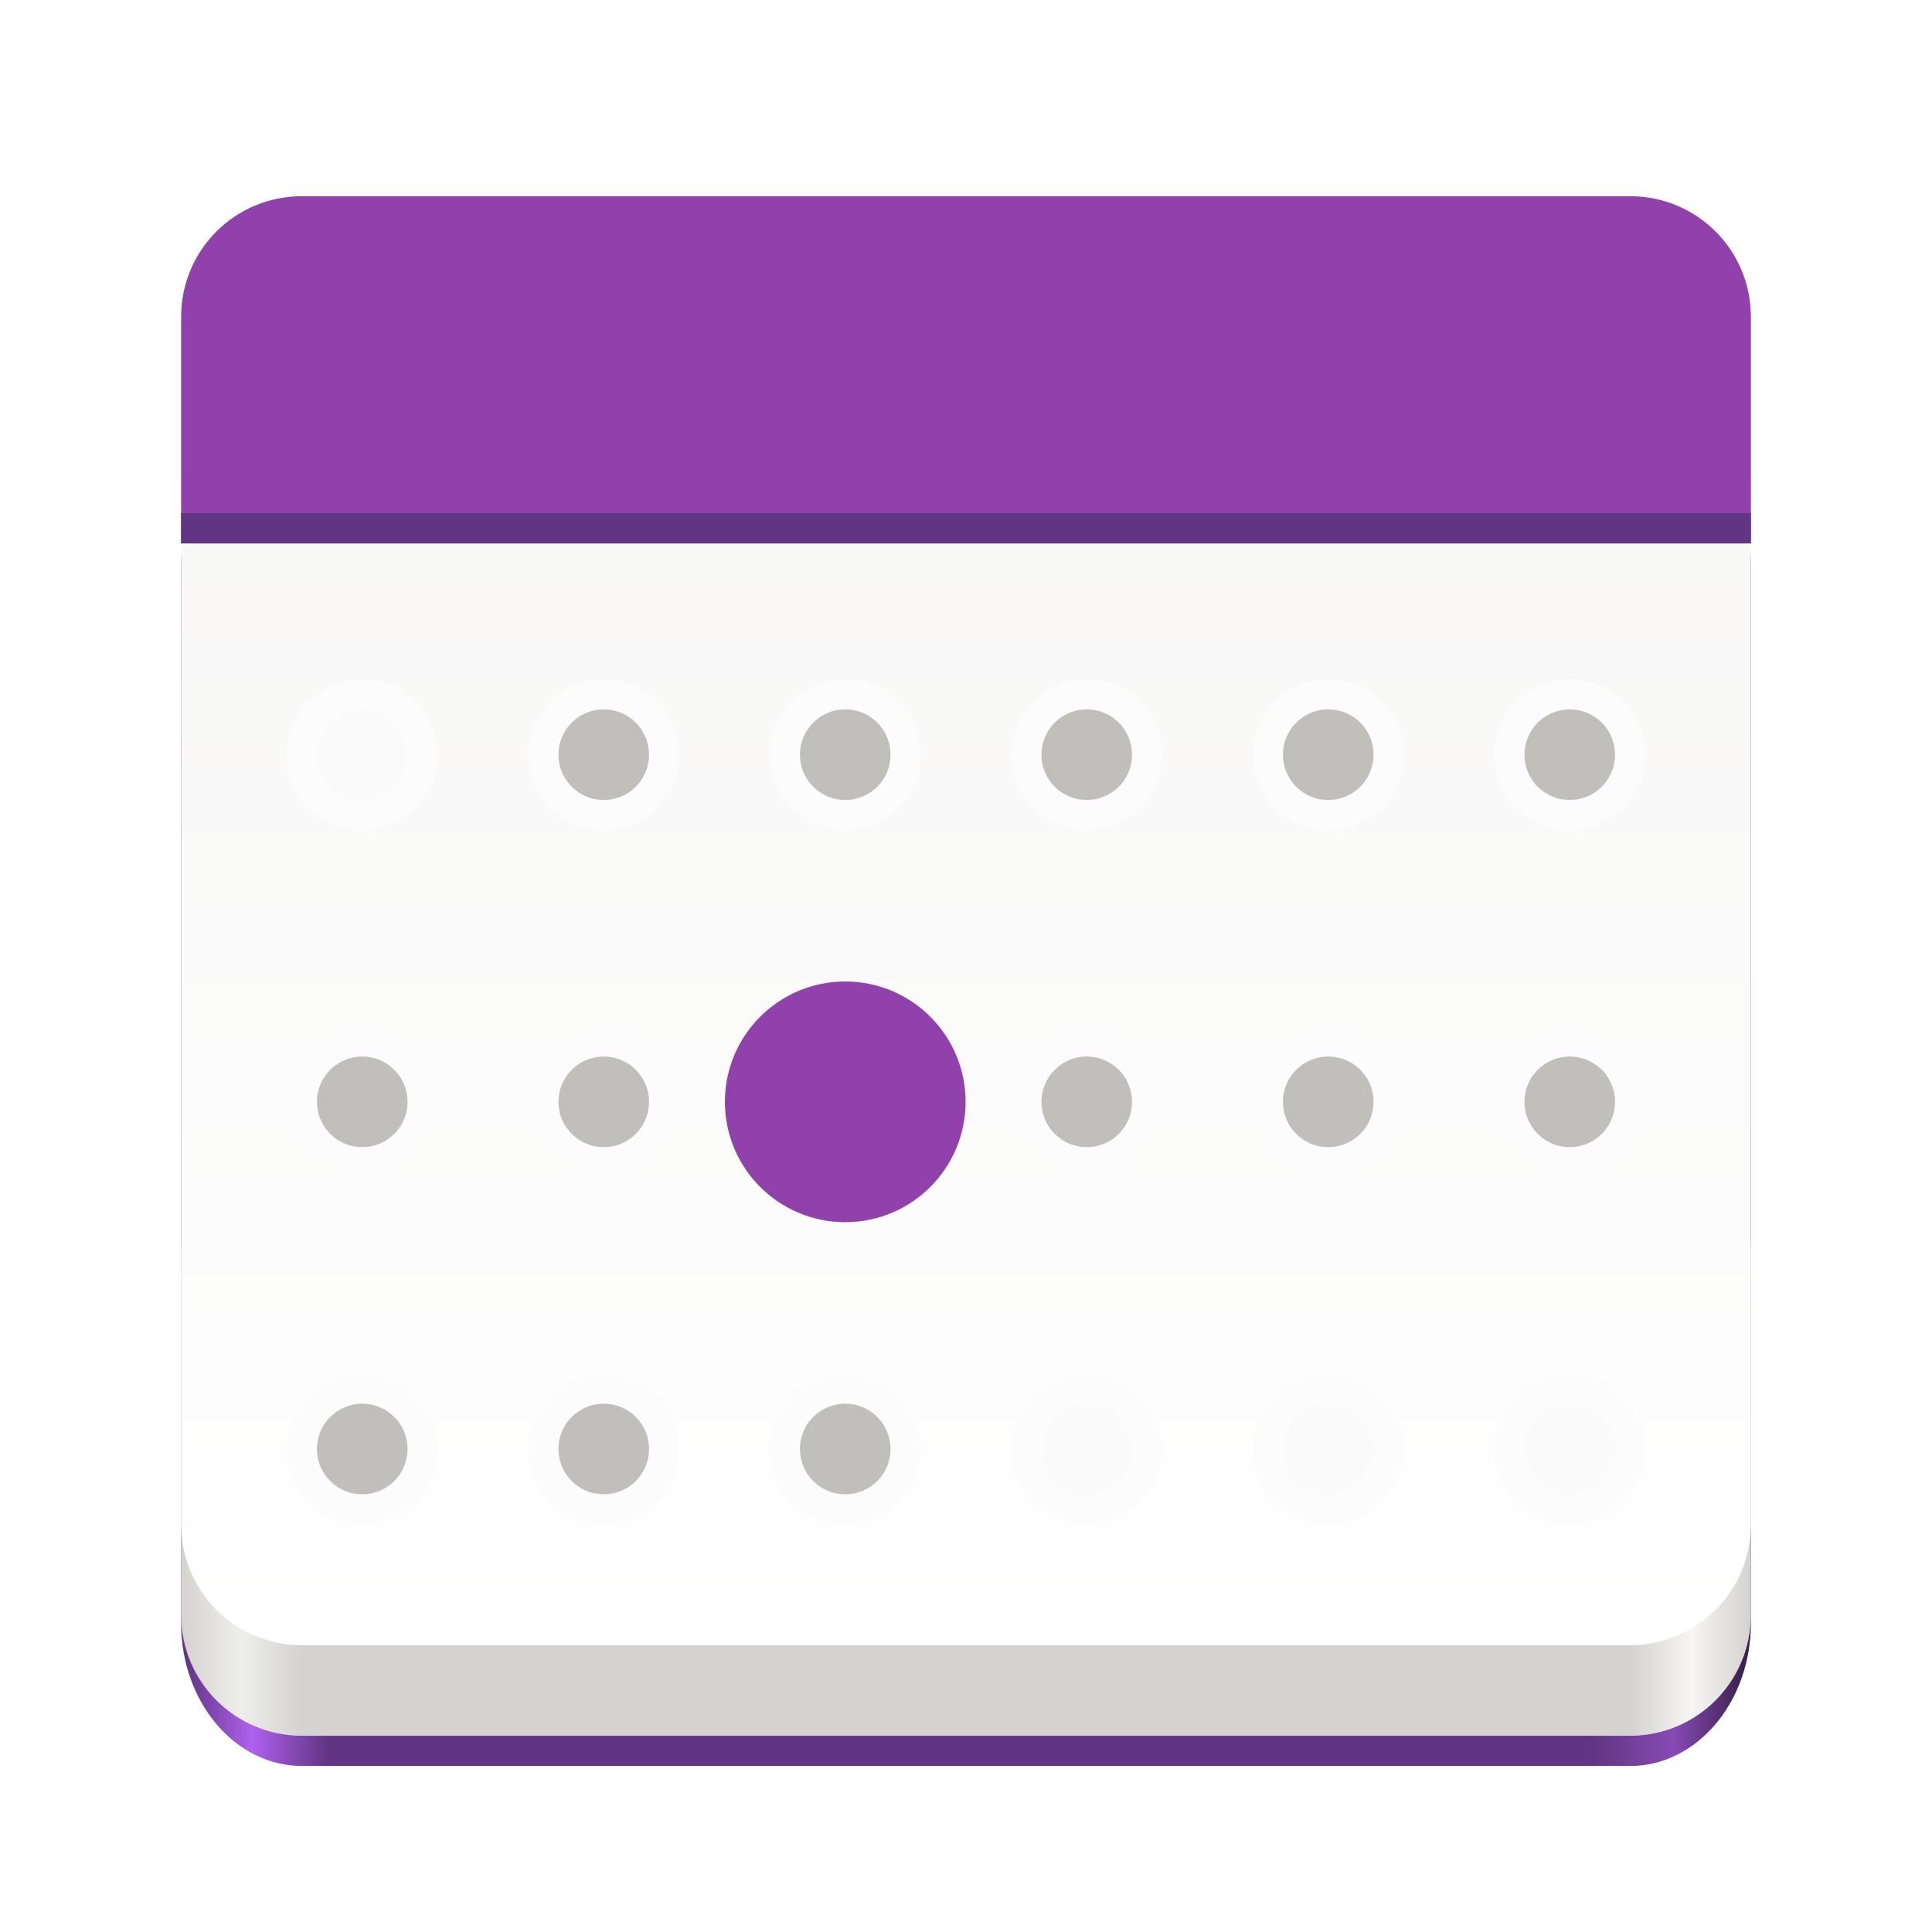
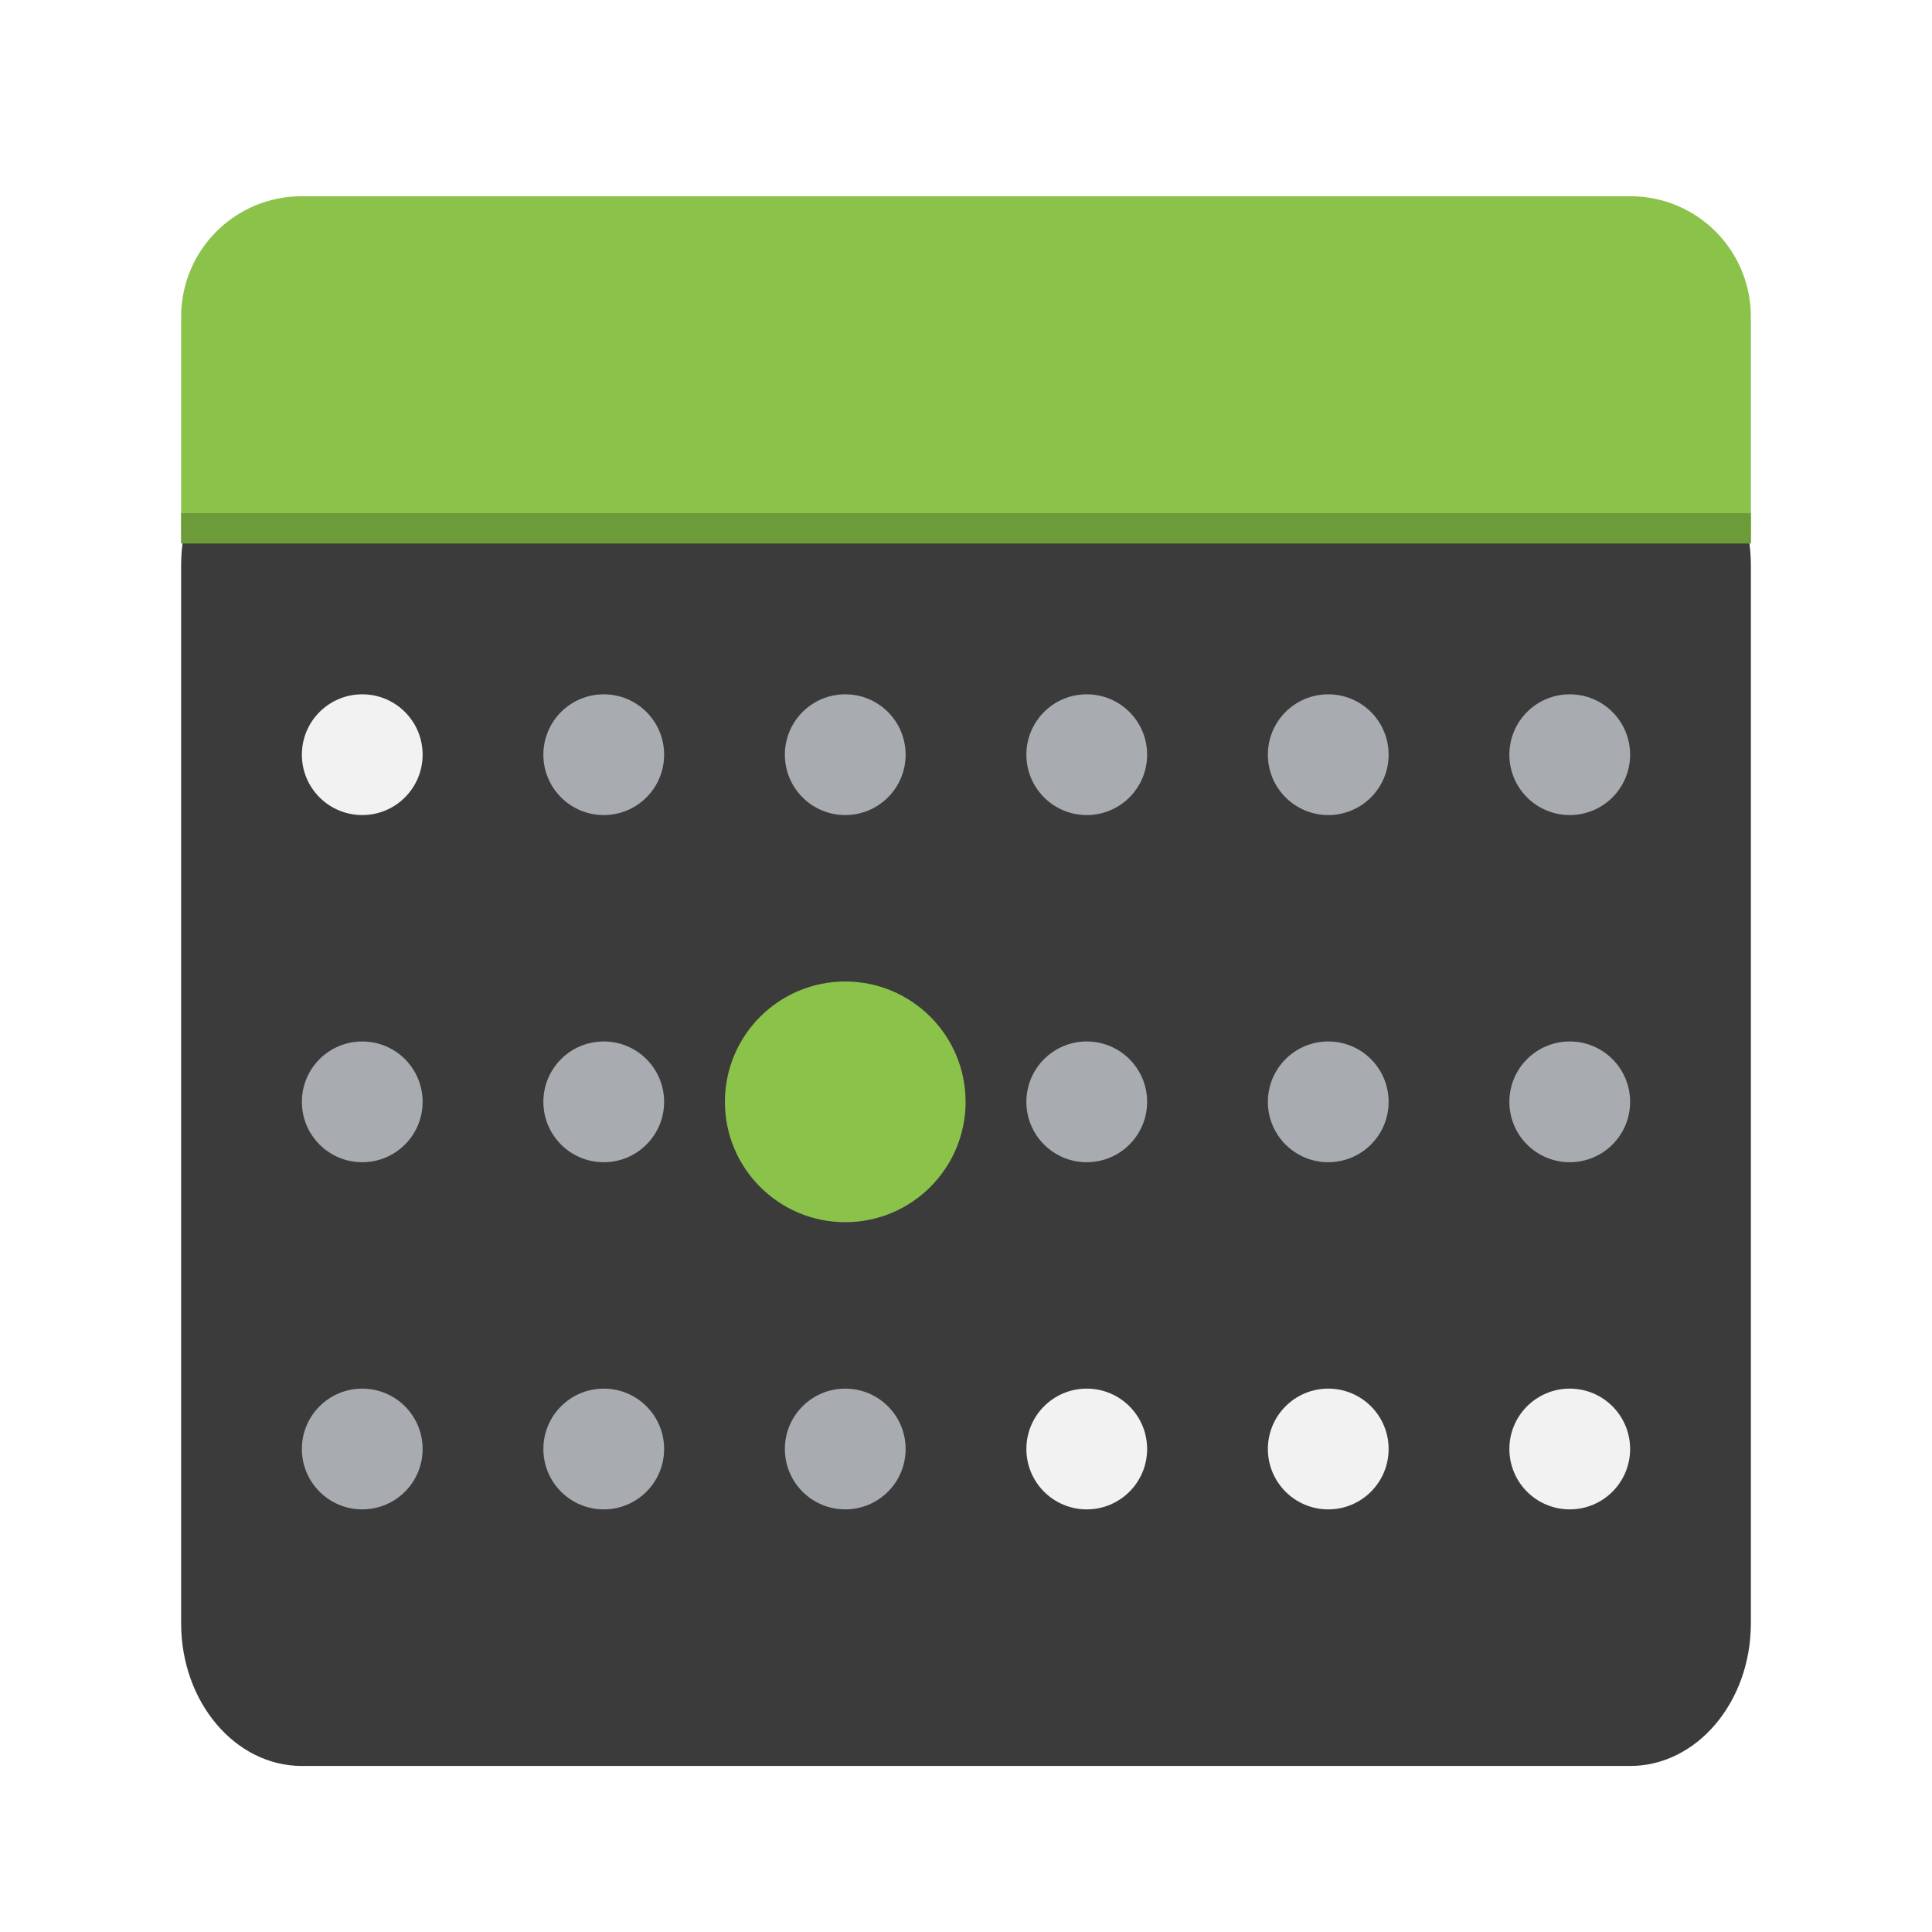
<svg xmlns="http://www.w3.org/2000/svg" height="128px" viewBox="0 0 128 128" width="128px">
-   <linearGradient id="a" gradientTransform="matrix(-1 0 0 -1 -0.00005 -172)" gradientUnits="userSpaceOnUse" x1="-12.249" x2="-115.523" y1="-288.663" y2="-288.663">
-     <stop offset="0" stop-color="#613583" />
-     <stop offset="0.043" stop-color="#af60ef" />
-     <stop offset="0.092" stop-color="#613583" />
-     <stop offset="0.903" stop-color="#613583" />
-     <stop offset="0.955" stop-color="#874ab4" />
-     <stop offset="1" stop-color="#3b214e" />
-   </linearGradient>
-   <linearGradient id="b" gradientTransform="matrix(-1 0 0 -1 123.9999 -177)" gradientUnits="userSpaceOnUse" x1="8" x2="112" y1="-244" y2="-244">
-     <stop offset="0" stop-color="#d5d3cf" />
-     <stop offset="0.038" stop-color="#f6f5f4" />
-     <stop offset="0.077" stop-color="#d5d3cf" />
-     <stop offset="0.923" stop-color="#d5d3cf" />
-     <stop offset="0.962" stop-color="#eeeeec" />
-     <stop offset="1" stop-color="#d5d3cf" />
-   </linearGradient>
-   <linearGradient id="c" gradientTransform="matrix(-1 0 0 -1 -0.00005 -171)" gradientUnits="userSpaceOnUse" x1="-64" x2="-64" y1="-280" y2="-182">
-     <stop offset="0" stop-color="#ffffff" />
-     <stop offset="1" stop-color="#f6f5f4" />
-   </linearGradient>
-   <path d="m 108 117 h -88 c -4.418 0 -8 -4.234 -8 -9.453 v -70.094 c 0 -5.219 3.582 -9.453 8 -9.453 h 88 c 4.418 0 8 4.234 8 9.453 v 70.094 c 0 5.219 -3.582 9.453 -8 9.453 z m 0 0" fill="url(#a)" />
-   <path d="m 108 115 h -88 c -4.418 0 -8 -3.582 -8 -8 v -24 c 0 -4.418 3.582 -8 8 -8 h 88 c 4.418 0 8 3.582 8 8 v 24 c 0 4.418 -3.582 8 -8 8 z m 0 0" fill="url(#b)" />
-   <path d="m 108 109 h -88 c -4.418 0 -8 -3.582 -8 -8 v -69.004 c 0 -4.418 3.582 -8 8 -8 h 88 c 4.418 0 8 3.582 8 8 v 69.004 c 0 4.418 -3.582 8 -8 8 z m 0 0" fill="url(#c)" />
-   <path d="m 20 13 c -4.434 0 -8 3.566 -8 8 v 15 h 104 v -15 c 0 -4.434 -3.566 -8 -8 -8 z m 0 0" fill="#9141ac" />
-   <path d="m 12 34 v 2 h 104 v -2 z m 0 0" fill="#613583" />
-   <g stroke="#fdfcfc" stroke-linecap="round" stroke-linejoin="round" stroke-width="2">
-     <path d="m 28 96 c 0 2.211 -1.789 4 -4 4 c -2.211 0 -4 -1.789 -4 -4 s 1.789 -4 4 -4 c 2.211 0 4 1.789 4 4 z m 0 0" fill="#c0bfbc" />
-     <path d="m 44 96 c 0 2.211 -1.789 4 -4 4 c -2.211 0 -4 -1.789 -4 -4 s 1.789 -4 4 -4 c 2.211 0 4 1.789 4 4 z m 0 0" fill="#c0bfbc" />
-     <path d="m 60 96 c 0 2.211 -1.789 4 -4 4 c -2.211 0 -4 -1.789 -4 -4 s 1.789 -4 4 -4 c 2.211 0 4 1.789 4 4 z m 0 0" fill="#c0bfbc" />
-     <path d="m 76 96 c 0 2.211 -1.789 4 -4 4 c -2.211 0 -4 -1.789 -4 -4 s 1.789 -4 4 -4 c 2.211 0 4 1.789 4 4 z m 0 0" fill="#fbfafa" />
-     <path d="m 92 96 c 0 2.211 -1.789 4 -4 4 c -2.211 0 -4 -1.789 -4 -4 s 1.789 -4 4 -4 c 2.211 0 4 1.789 4 4 z m 0 0" fill="#fbfafa" />
-     <path d="m 108 96 c 0 2.211 -1.789 4 -4 4 c -2.211 0 -4 -1.789 -4 -4 s 1.789 -4 4 -4 c 2.211 0 4 1.789 4 4 z m 0 0" fill="#fbfafa" />
-     <path d="m 28 73 c 0 2.211 -1.789 4 -4 4 c -2.211 0 -4 -1.789 -4 -4 s 1.789 -4 4 -4 c 2.211 0 4 1.789 4 4 z m 0 0" fill="#c0bfbc" />
-     <path d="m 44 73 c 0 2.211 -1.789 4 -4 4 c -2.211 0 -4 -1.789 -4 -4 s 1.789 -4 4 -4 c 2.211 0 4 1.789 4 4 z m 0 0" fill="#c0bfbc" />
-     <path d="m 60 73 c 0 2.211 -1.789 4 -4 4 c -2.211 0 -4 -1.789 -4 -4 s 1.789 -4 4 -4 c 2.211 0 4 1.789 4 4 z m 0 0" fill="#c0bfbc" />
-     <path d="m 76 73 c 0 2.211 -1.789 4 -4 4 c -2.211 0 -4 -1.789 -4 -4 s 1.789 -4 4 -4 c 2.211 0 4 1.789 4 4 z m 0 0" fill="#c0bfbc" />
-     <path d="m 92 73 c 0 2.211 -1.789 4 -4 4 c -2.211 0 -4 -1.789 -4 -4 s 1.789 -4 4 -4 c 2.211 0 4 1.789 4 4 z m 0 0" fill="#c0bfbc" />
-     <path d="m 108 73 c 0 2.211 -1.789 4 -4 4 c -2.211 0 -4 -1.789 -4 -4 s 1.789 -4 4 -4 c 2.211 0 4 1.789 4 4 z m 0 0" fill="#c0bfbc" />
-     <path d="m 28 50 c 0 2.211 -1.789 4 -4 4 c -2.211 0 -4 -1.789 -4 -4 s 1.789 -4 4 -4 c 2.211 0 4 1.789 4 4 z m 0 0" fill="#fbfafa" />
-     <path d="m 44 50 c 0 2.211 -1.789 4 -4 4 c -2.211 0 -4 -1.789 -4 -4 s 1.789 -4 4 -4 c 2.211 0 4 1.789 4 4 z m 0 0" fill="#c0bfbc" />
-     <path d="m 60 50 c 0 2.211 -1.789 4 -4 4 c -2.211 0 -4 -1.789 -4 -4 s 1.789 -4 4 -4 c 2.211 0 4 1.789 4 4 z m 0 0" fill="#c0bfbc" />
-     <path d="m 76 50 c 0 2.211 -1.789 4 -4 4 c -2.211 0 -4 -1.789 -4 -4 s 1.789 -4 4 -4 c 2.211 0 4 1.789 4 4 z m 0 0" fill="#c0bfbc" />
-     <path d="m 92 50 c 0 2.211 -1.789 4 -4 4 c -2.211 0 -4 -1.789 -4 -4 s 1.789 -4 4 -4 c 2.211 0 4 1.789 4 4 z m 0 0" fill="#c0bfbc" />
-     <path d="m 108 50 c 0 2.211 -1.789 4 -4 4 c -2.211 0 -4 -1.789 -4 -4 s 1.789 -4 4 -4 c 2.211 0 4 1.789 4 4 z m 0 0" fill="#c0bfbc" />
+   <path d="m 108 117 h -88 c -4.418 0 -8 -4.234 -8 -9.453 v -70.094 c 0 -5.219 3.582 -9.453 8 -9.453 h 88 c 4.418 0 8 4.234 8 9.453 v 70.094 c 0 5.219 -3.582 9.453 -8 9.453 z m 0 0" fill="#3b3b3b" />
+   <path d="m 20 13 c -4.434 0 -8 3.566 -8 8 v 15 h 104 v -15 c 0 -4.434 -3.566 -8 -8 -8 z m 0 0" fill="#8bc34a" />
+   <path d="m 12 34 v 2 h 104 v -2 z m 0 0" fill="#6b9c39" />
+   <g>
+     <path d="m 28 96 c 0 2.211 -1.789 4 -4 4 c -2.211 0 -4 -1.789 -4 -4 s 1.789 -4 4 -4 c 2.211 0 4 1.789 4 4 z m 0 0" fill="#a8abaf" />
+     <path d="m 44 96 c 0 2.211 -1.789 4 -4 4 c -2.211 0 -4 -1.789 -4 -4 s 1.789 -4 4 -4 c 2.211 0 4 1.789 4 4 z m 0 0" fill="#a8abaf" />
+     <path d="m 60 96 c 0 2.211 -1.789 4 -4 4 c -2.211 0 -4 -1.789 -4 -4 s 1.789 -4 4 -4 c 2.211 0 4 1.789 4 4 z m 0 0" fill="#a8abaf" />
+     <path d="m 76 96 c 0 2.211 -1.789 4 -4 4 c -2.211 0 -4 -1.789 -4 -4 s 1.789 -4 4 -4 c 2.211 0 4 1.789 4 4 z m 0 0" fill="#f2f2f2" />
+     <path d="m 92 96 c 0 2.211 -1.789 4 -4 4 c -2.211 0 -4 -1.789 -4 -4 s 1.789 -4 4 -4 c 2.211 0 4 1.789 4 4 z m 0 0" fill="#f2f2f2" />
+     <path d="m 108 96 c 0 2.211 -1.789 4 -4 4 c -2.211 0 -4 -1.789 -4 -4 s 1.789 -4 4 -4 c 2.211 0 4 1.789 4 4 z m 0 0" fill="#f2f2f2" />
+     <path d="m 28 73 c 0 2.211 -1.789 4 -4 4 c -2.211 0 -4 -1.789 -4 -4 s 1.789 -4 4 -4 c 2.211 0 4 1.789 4 4 z m 0 0" fill="#a8abaf" />
+     <path d="m 44 73 c 0 2.211 -1.789 4 -4 4 c -2.211 0 -4 -1.789 -4 -4 s 1.789 -4 4 -4 c 2.211 0 4 1.789 4 4 z m 0 0" fill="#a8abaf" />
+     <path d="m 60 73 c 0 2.211 -1.789 4 -4 4 c -2.211 0 -4 -1.789 -4 -4 s 1.789 -4 4 -4 c 2.211 0 4 1.789 4 4 z m 0 0" fill="#a8abaf" />
+     <path d="m 76 73 c 0 2.211 -1.789 4 -4 4 c -2.211 0 -4 -1.789 -4 -4 s 1.789 -4 4 -4 c 2.211 0 4 1.789 4 4 z m 0 0" fill="#a8abaf" />
+     <path d="m 92 73 c 0 2.211 -1.789 4 -4 4 c -2.211 0 -4 -1.789 -4 -4 s 1.789 -4 4 -4 c 2.211 0 4 1.789 4 4 z m 0 0" fill="#a8abaf" />
+     <path d="m 108 73 c 0 2.211 -1.789 4 -4 4 c -2.211 0 -4 -1.789 -4 -4 s 1.789 -4 4 -4 c 2.211 0 4 1.789 4 4 z m 0 0" fill="#a8abaf" />
+     <path d="m 28 50 c 0 2.211 -1.789 4 -4 4 c -2.211 0 -4 -1.789 -4 -4 s 1.789 -4 4 -4 c 2.211 0 4 1.789 4 4 z m 0 0" fill="#f2f2f2" />
+     <path d="m 44 50 c 0 2.211 -1.789 4 -4 4 c -2.211 0 -4 -1.789 -4 -4 s 1.789 -4 4 -4 c 2.211 0 4 1.789 4 4 z m 0 0" fill="#a8abaf" />
+     <path d="m 60 50 c 0 2.211 -1.789 4 -4 4 c -2.211 0 -4 -1.789 -4 -4 s 1.789 -4 4 -4 c 2.211 0 4 1.789 4 4 z m 0 0" fill="#a8abaf" />
+     <path d="m 76 50 c 0 2.211 -1.789 4 -4 4 c -2.211 0 -4 -1.789 -4 -4 s 1.789 -4 4 -4 c 2.211 0 4 1.789 4 4 z m 0 0" fill="#a8abaf" />
+     <path d="m 92 50 c 0 2.211 -1.789 4 -4 4 c -2.211 0 -4 -1.789 -4 -4 s 1.789 -4 4 -4 c 2.211 0 4 1.789 4 4 z m 0 0" fill="#a8abaf" />
+     <path d="m 108 50 c 0 2.211 -1.789 4 -4 4 c -2.211 0 -4 -1.789 -4 -4 s 1.789 -4 4 -4 c 2.211 0 4 1.789 4 4 z m 0 0" fill="#a8abaf" />
  </g>
-   <path d="m 63.973 73 c 0 4.402 -3.57 7.973 -7.973 7.973 s -7.973 -3.57 -7.973 -7.973 s 3.57 -7.973 7.973 -7.973 s 7.973 3.57 7.973 7.973 z m 0 0" fill="#9141ac" />
+   <path d="m 63.973 73 c 0 4.402 -3.57 7.973 -7.973 7.973 s -7.973 -3.57 -7.973 -7.973 s 3.57 -7.973 7.973 -7.973 s 7.973 3.57 7.973 7.973 z m 0 0" fill="#8bc34a" />
</svg>
